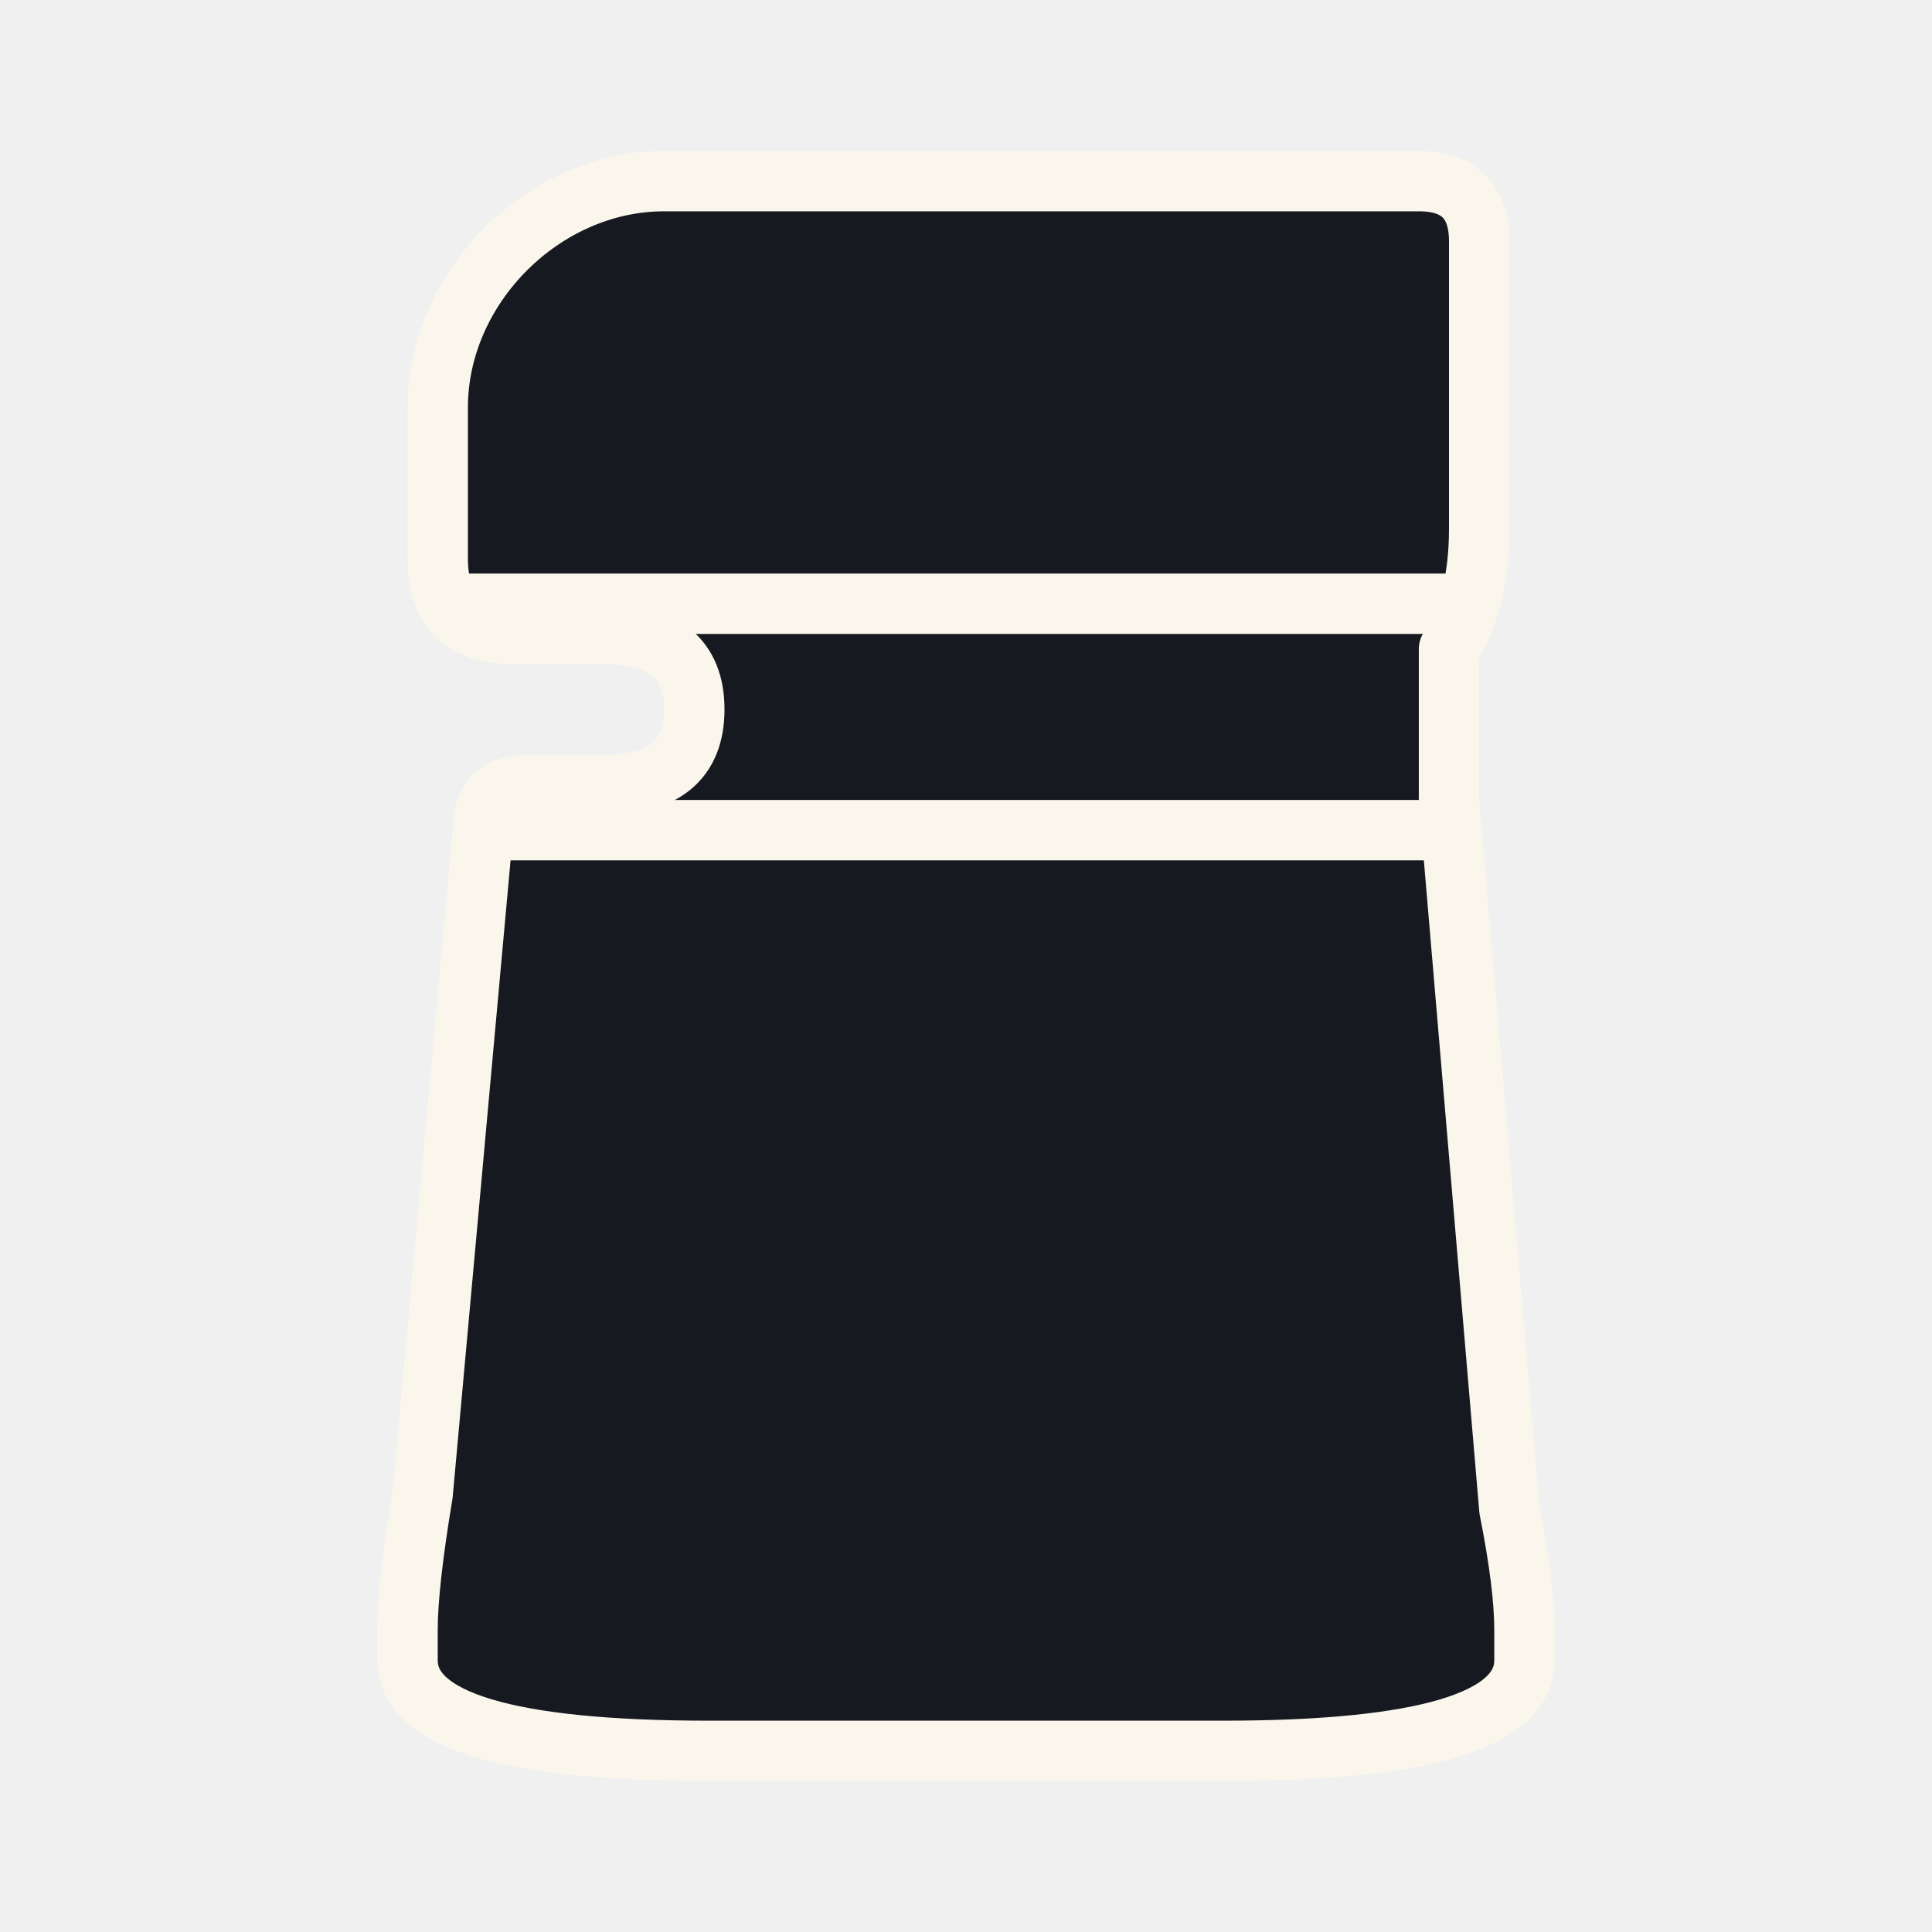
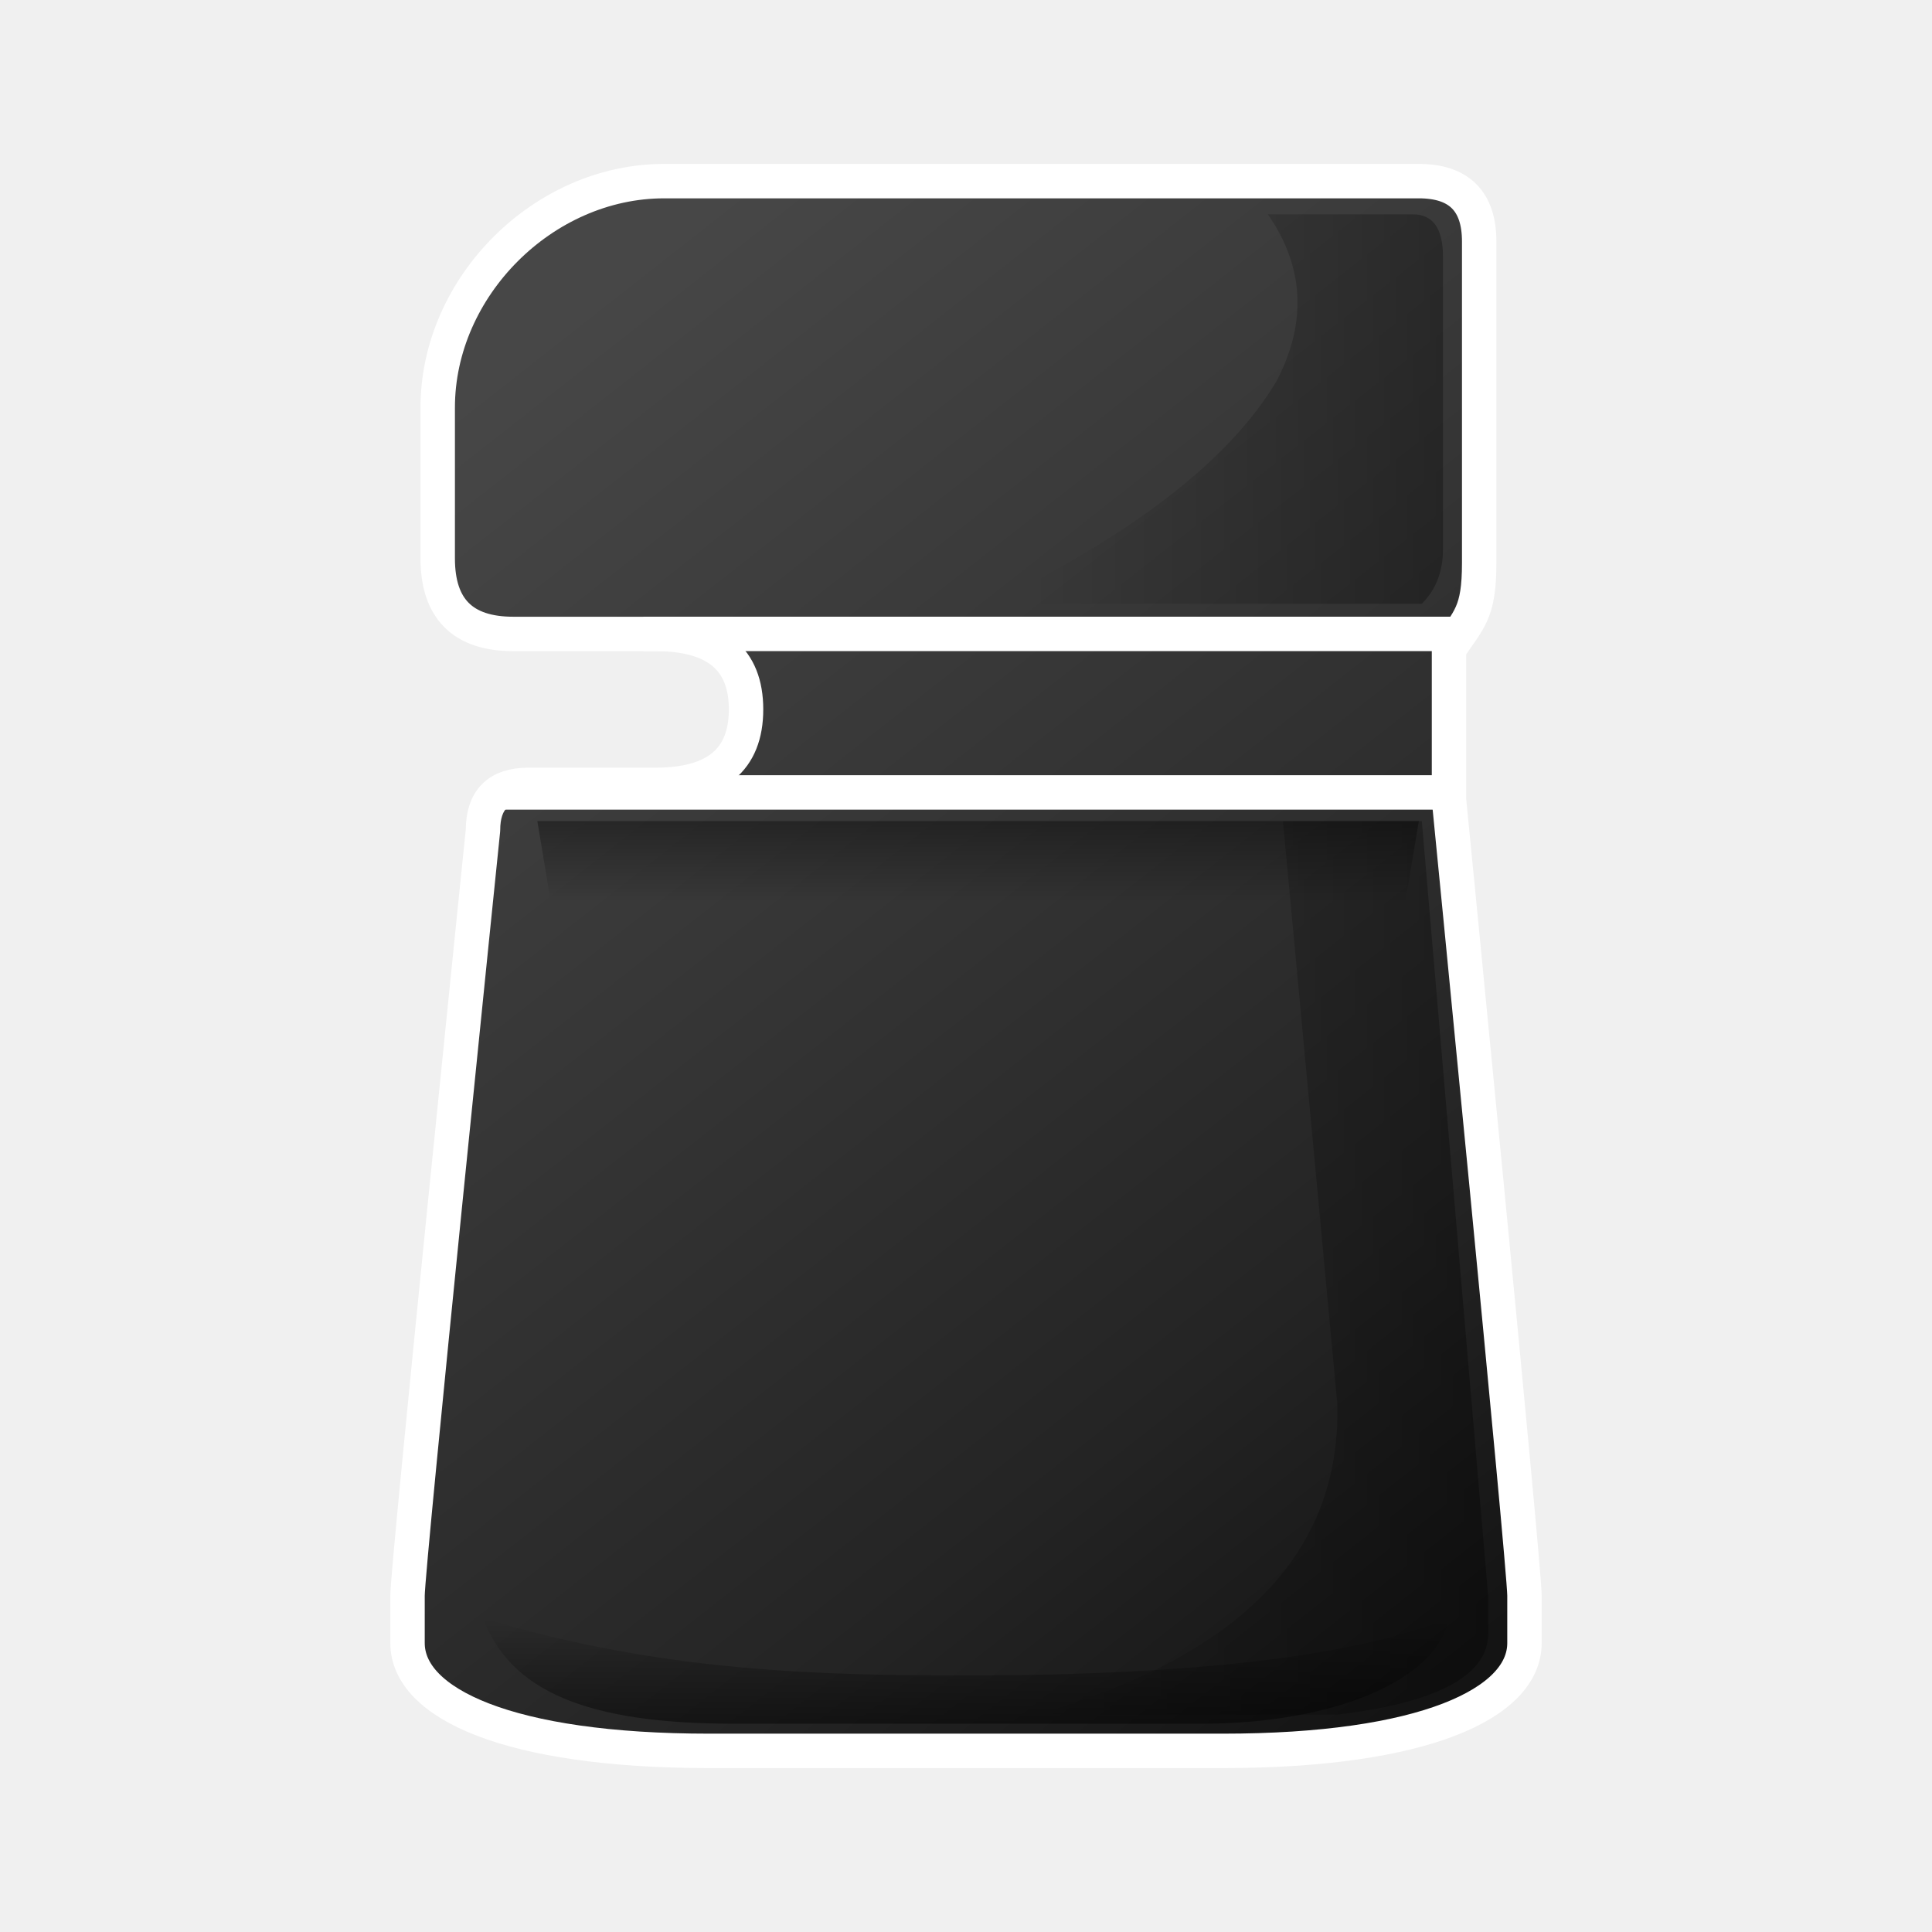
<svg xmlns="http://www.w3.org/2000/svg" width="64" height="64" viewBox="0 0 64 64">
-   <path id="silhouette" fill="#171920" stroke="#FAF6EC" stroke-width="2" stroke-linejoin="round" d="M 22 6 H 47        Q 49 6 49 8 V 17.5 Q 49 20 48 21.5        V 26.5 L 50 50 Q 50.5 52.5 50.5 54 V 55        Q 50.5 58 40.5 58 H 23.5 Q 13.5 58 13.5 55 V 54        Q 13.5 52.5 14 49.5 L 16 27.5 Q 16 26 17.5 26 H 20 Q 23 26 23 23.5 Q 23 21 20 21 H 17 Q 14.5 21 14.5 18.5 V 13.5 C 14.5 9.5 18 6 22 6 Z" />
-   <path id="collar" fill="none" stroke="#FAF6EC" stroke-width="2" d="M 15 20 H 48.5 M 16 27.5 H 48" />
+   <defs>
+     <linearGradient id="surface" gradientUnits="userSpaceOnUse" x1="18" y1="11" x2="51" y2="53">
+       <stop offset="0" stop-color="#474747" />
+       <stop offset=".40" stop-color="#353535" />
+       <stop offset=".76" stop-color="#242424" />
+       <stop offset="1" stop-color="#141414" />
+     </linearGradient>
+     <linearGradient id="side-depth" gradientUnits="userSpaceOnUse" x1="34" y1="19" x2="49" y2="19">
+       <stop offset="0" stop-color="#000000" stop-opacity="0" />
+       <stop offset="1" stop-color="#000000" stop-opacity=".31" />
+     </linearGradient>
+     <linearGradient id="collar-depth" x1="0%" y1="0%" x2="0%" y2="100%">
+       <stop offset="0" stop-color="#000000" stop-opacity=".35" />
+       <stop offset="1" stop-color="#000000" stop-opacity="0" />
+     </linearGradient>
+     <linearGradient id="foot-depth" x1="0%" y1="0%" x2="0%" y2="100%">
+       <stop offset="0" stop-color="#000000" stop-opacity="0" />
+       <stop offset="1" stop-color="#000000" stop-opacity=".46" />
+     </linearGradient>
+   </defs>
+   <path id="silhouette" d="M22,6L47,6C48.333,6 49,6.667 49,8L49,18.643C49,20.31 48.667,20.5 48,21.5L48,26.5C48,26.5 50.5,51.857 50.5,52.857L50.5,54.429C50.5,56.429 47.167,58 40.5,58L23.5,58C16.833,58 13.5,56.429 13.5,54.429L13.5,52.857C13.5,51.857 16,27.5 16,27.5C16,26.5 16.5,26 17.5,26L21.714,26C23.714,26 24.714,25.167 24.714,23.5C24.714,21.833 23.714,21 21.714,21L17,21C15.333,21 14.5,20.167 14.5,18.5L14.5,13.5C14.5,9.5 18,6 22,6Z" fill="url(#surface)" fill-rule="nonzero" stroke="white" stroke-width="1.14" stroke-linejoin="round" />
+   <g id="shadows">
+     <path id="crown-shadow" fill="url(#side-depth)" d="M 42 7.1 H 46.8 Q 47.8 7.1 47.8 8.5 V 18.2 Q 47.8 19.3 47.1 20 H 32.8 Q 40 16.5 42.3 12.6 Q 43.8 9.7 42 7.1 Z" />
+     <path id="flank-shadow" fill="url(#side-depth)" d="M 42.5 27.2 H 47.1 L 49.3 52.9 V 54.1 Q 49.3 56.2 44.3 56.8 H 34.3 Q 44.5 53.9 44.3 46.5 Z" />
+     <path id="collar-shadow" fill="url(#collar-depth)" d="M 17.8 27.2 H 47 Q 46.75 28.7 46.55 29.9 H 18.25 Q 18.05 28.7 17.8 27.2 Z" />
+     <path id="foot-shadow" fill="url(#foot-depth)" d="M 16 53.6 C 21.9 55.4 27.3 55.5 32 55.5 C 37.2 55.5 44.1 55.2 48 53.6 C 47.6 55.7 44.1 57.1 39.8 57.1 H 24.3 C 19.4 57.1 16.9 56 16 53.6 Z" />
+   </g>
+   <path id="collar" d="M21.312,20.999L48.192,20.999M16.658,26.25L48,26.25" fill="none" stroke="white" stroke-width="1.14" stroke-linejoin="miter" />
</svg>
